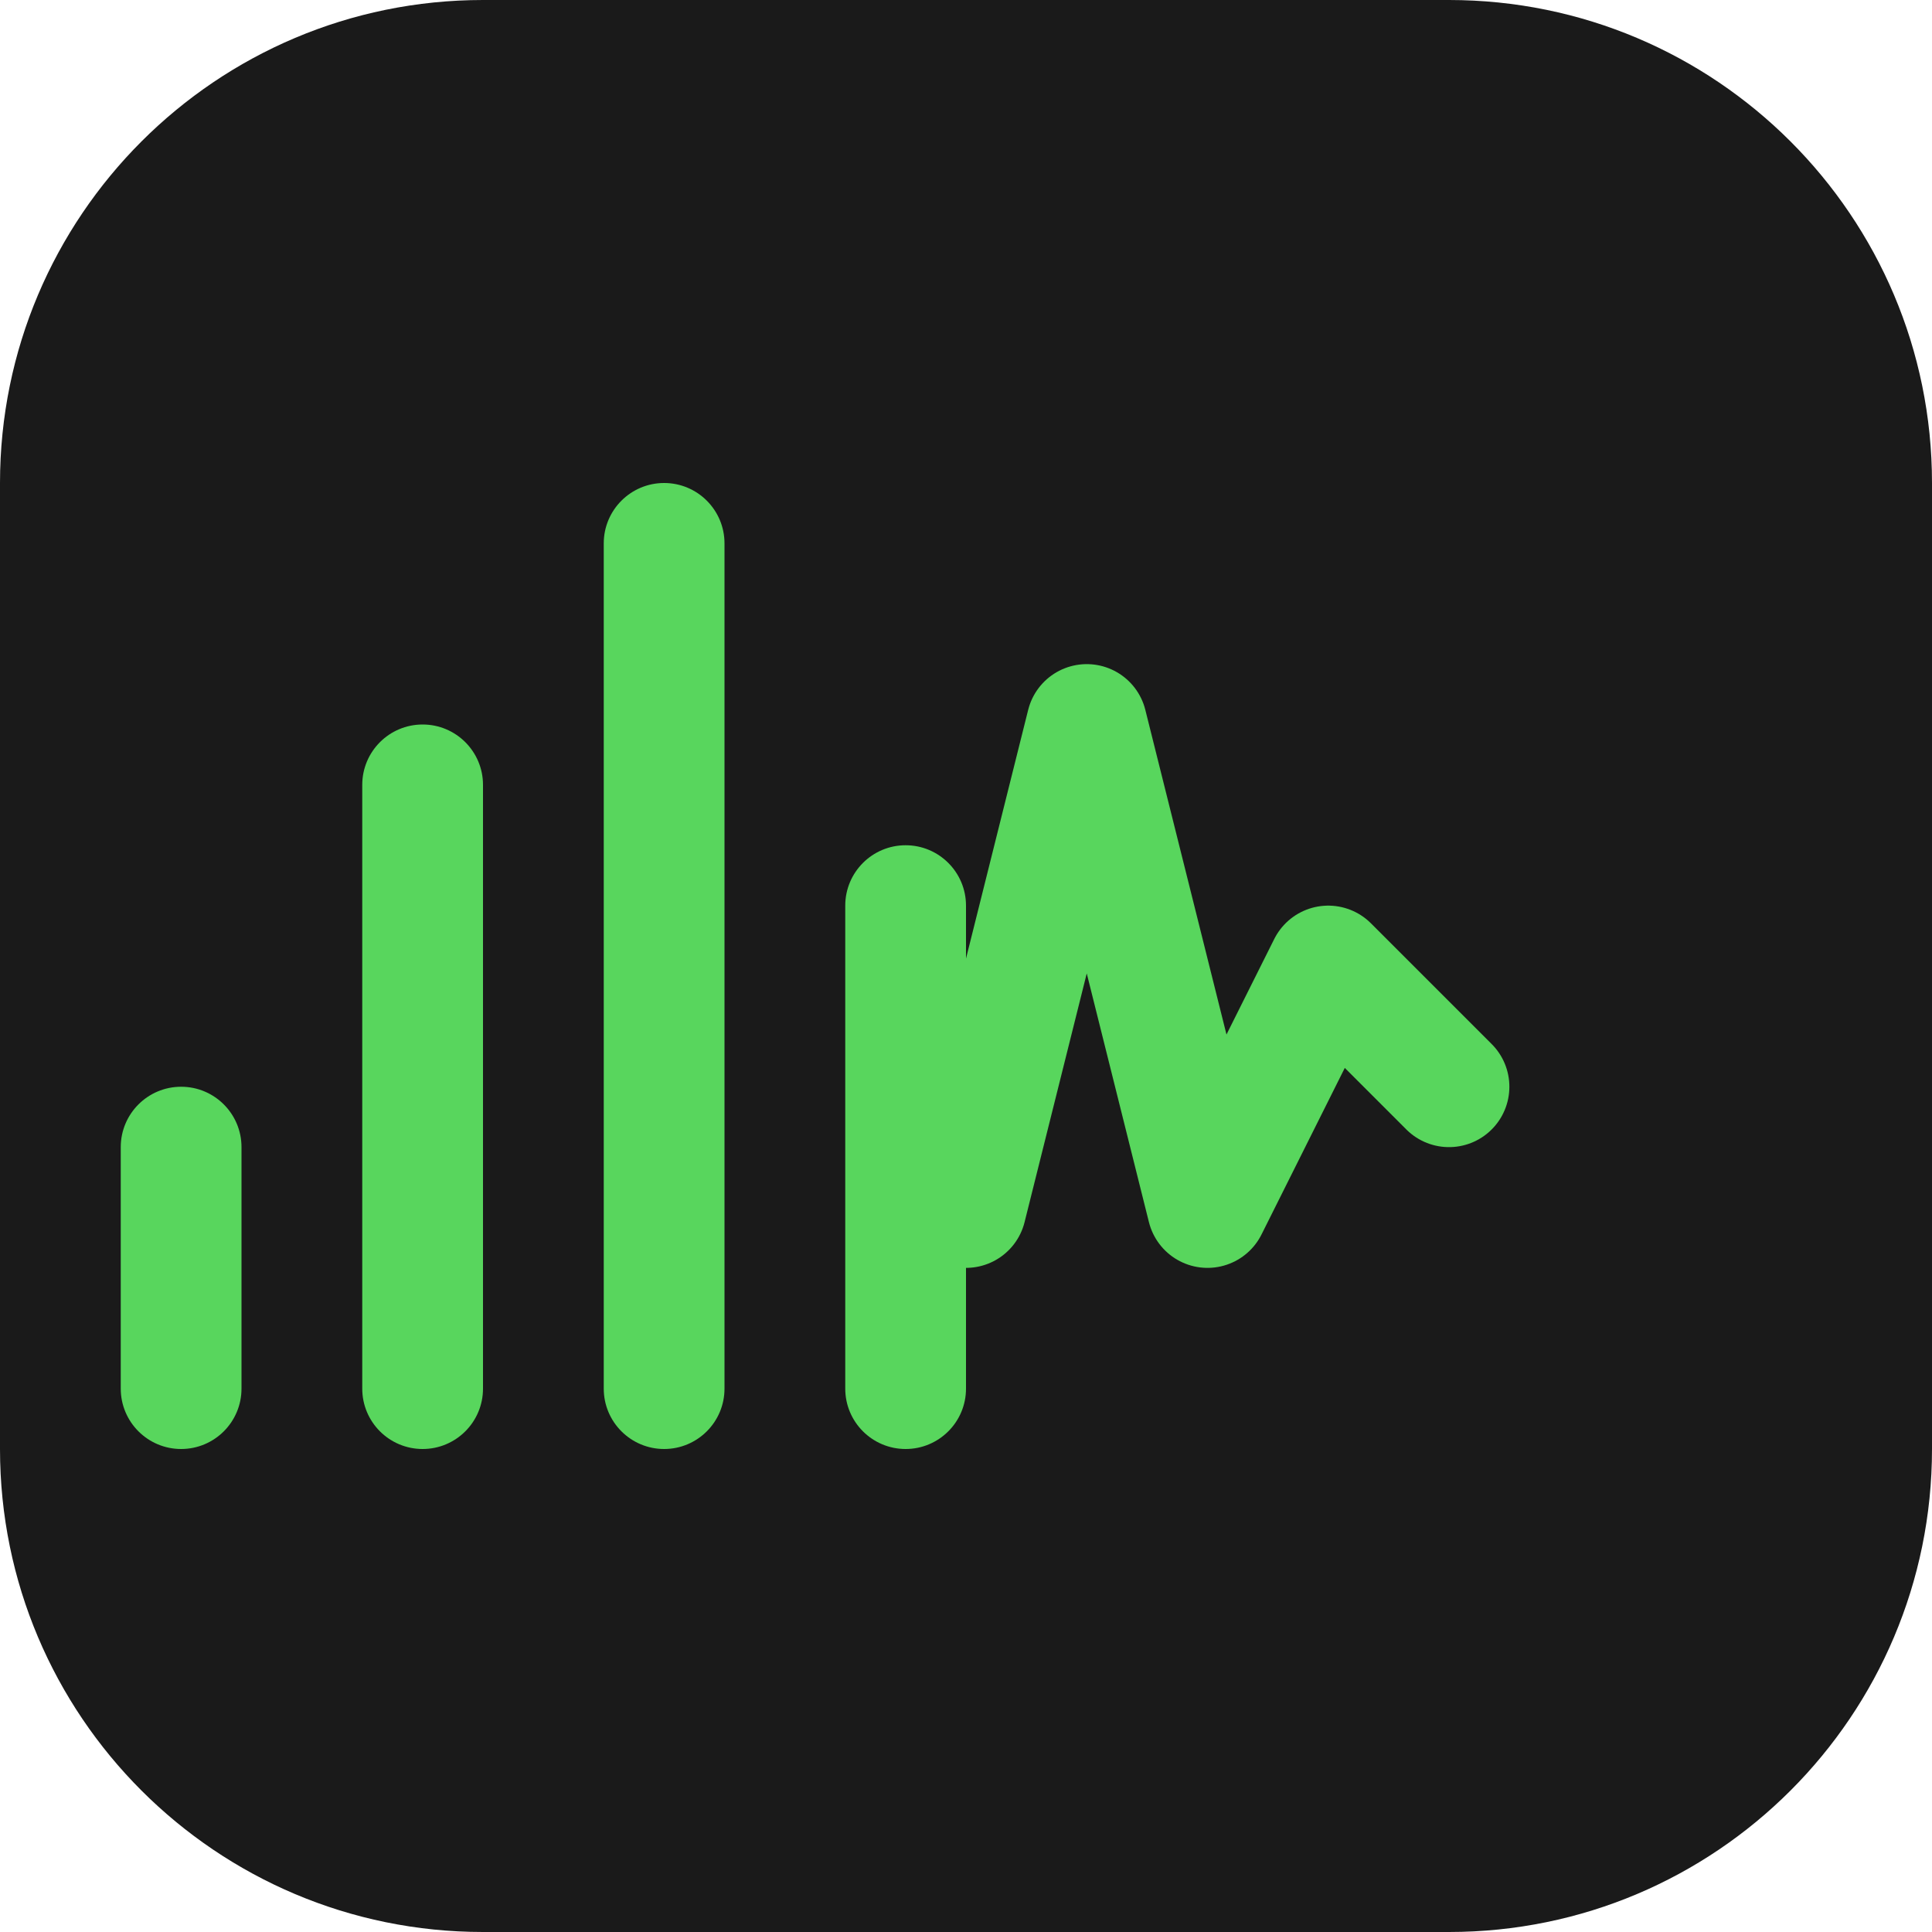
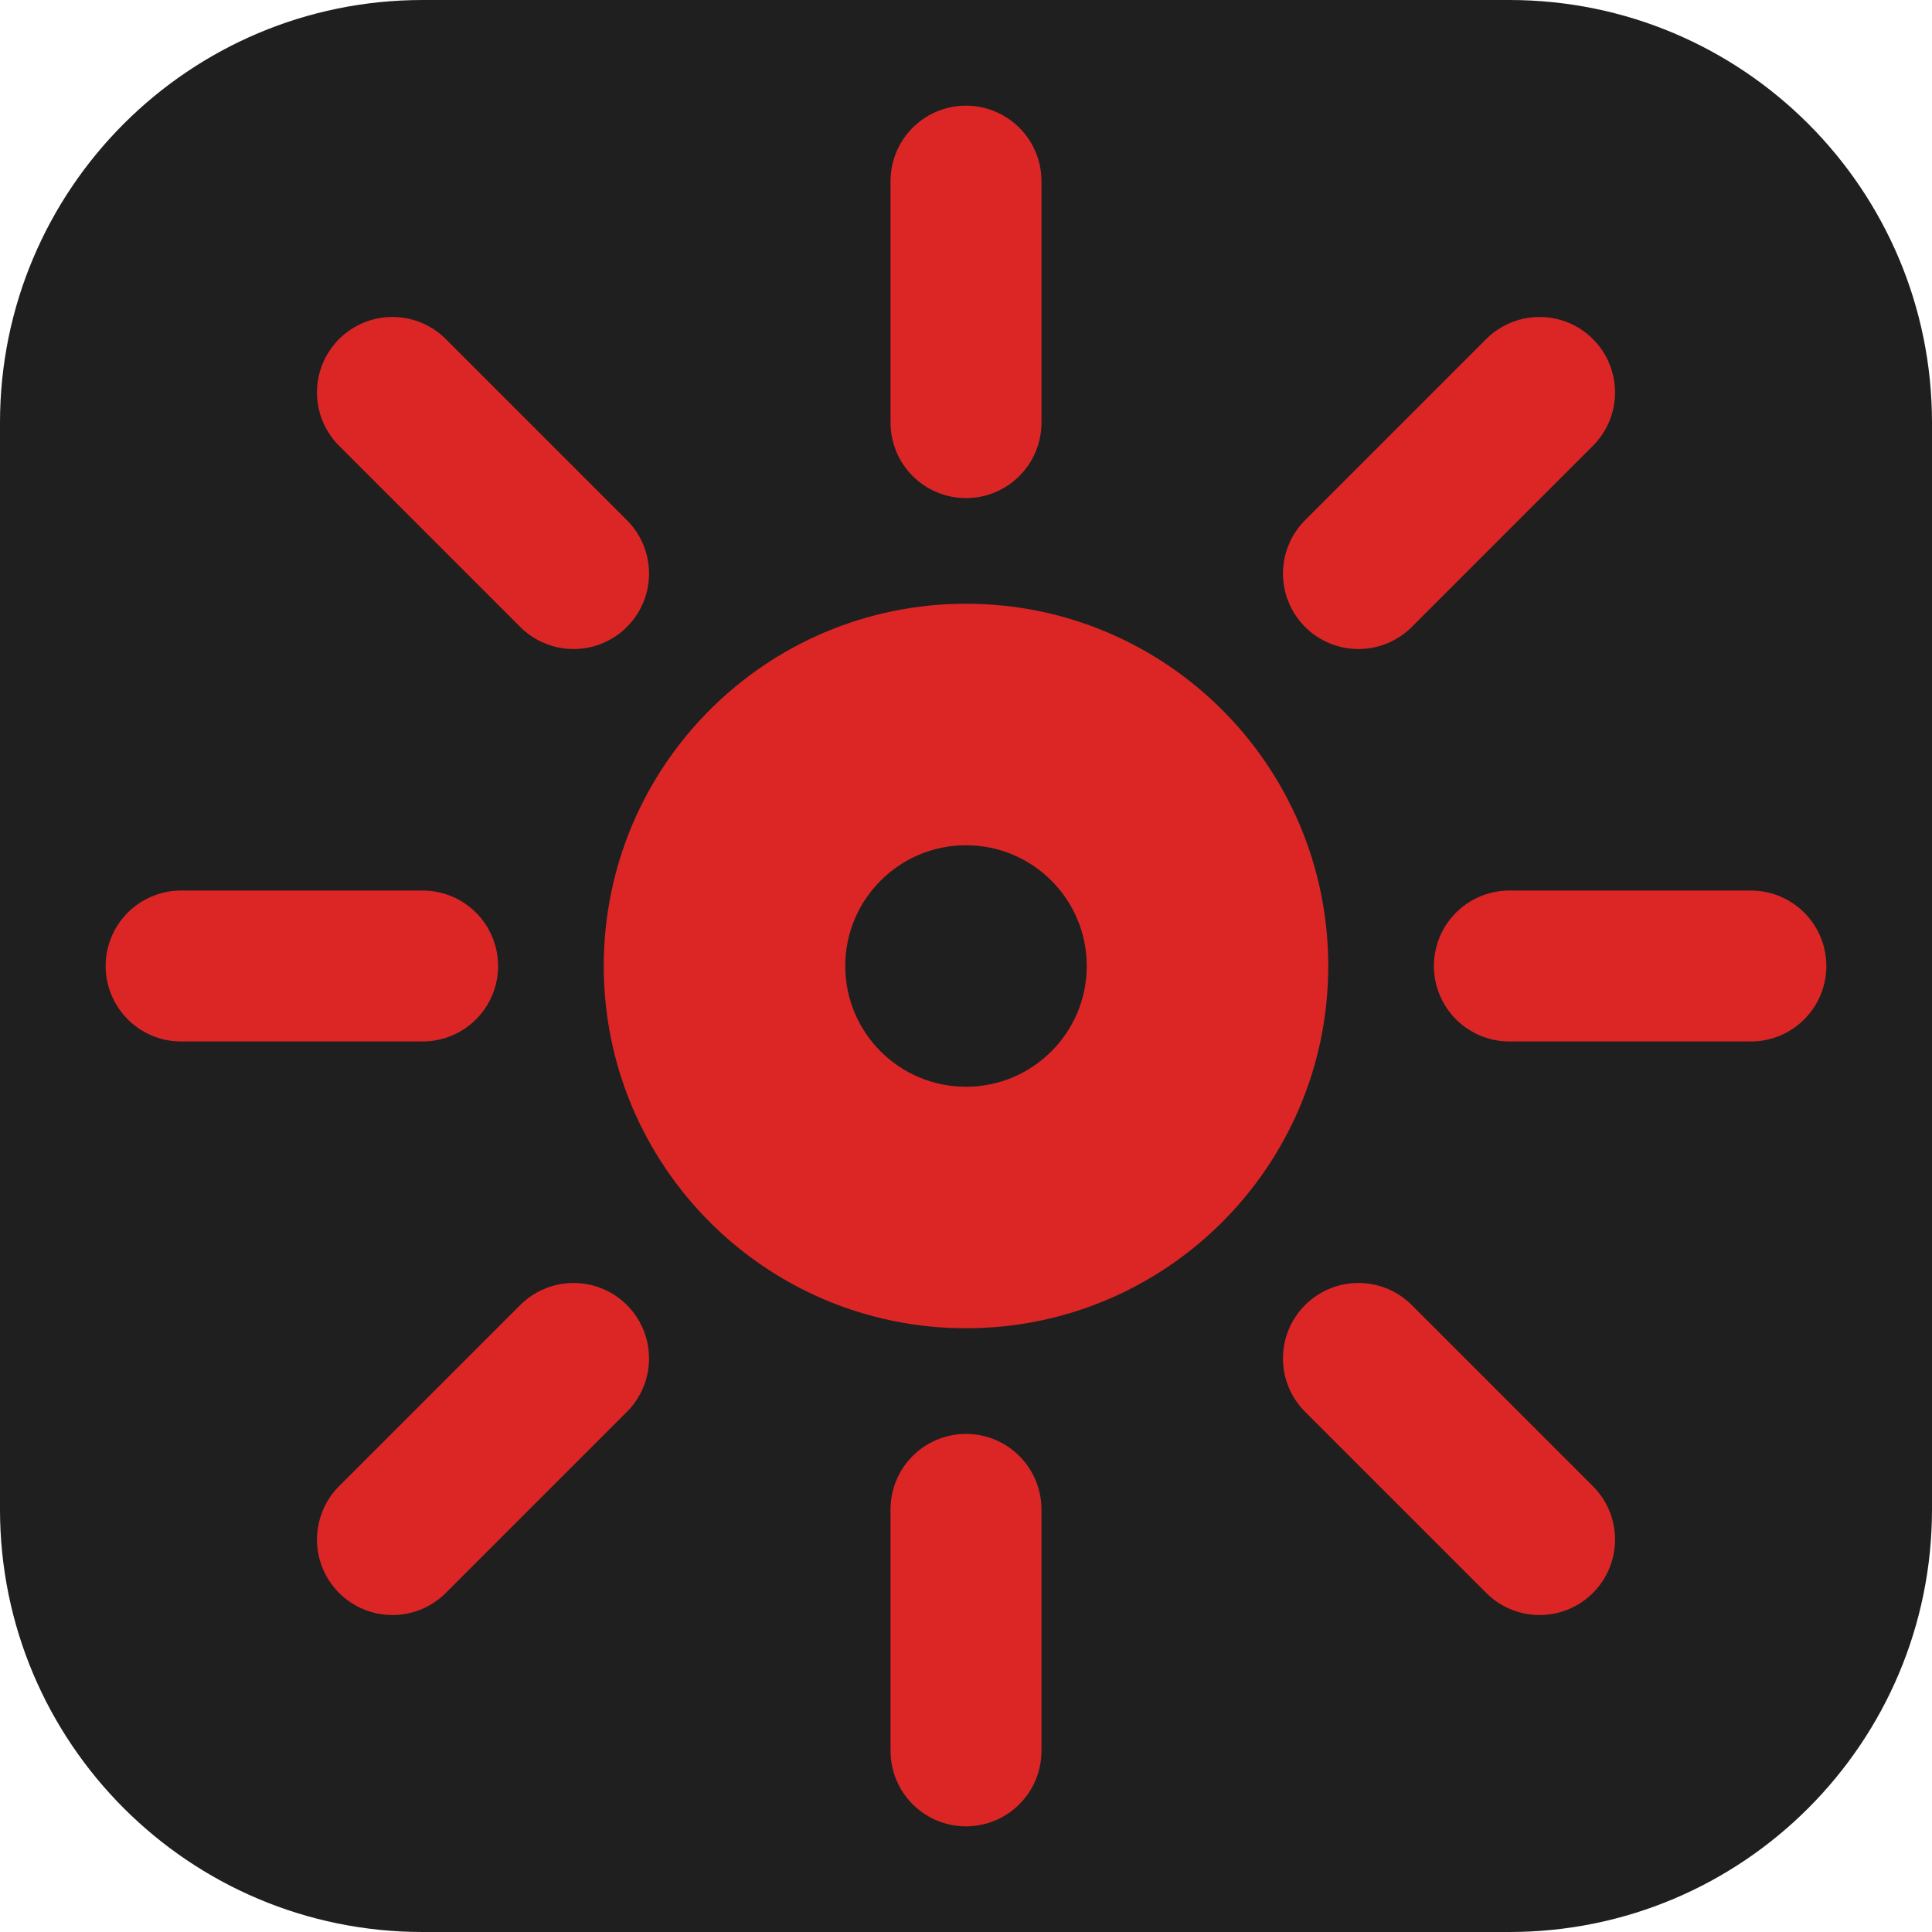
<svg xmlns="http://www.w3.org/2000/svg" viewBox="0 0 32 32">
-   <rect width="32" height="32" rx="8" fill="#1a1a1a" />
-   <rect x="2" y="18" width="2" height="6" rx="1" fill="#58D65D" />
-   <rect x="6" y="12" width="2" height="12" rx="1" fill="#58D65D" />
-   <rect x="10" y="8" width="2" height="16" rx="1" fill="#58D65D" />
-   <rect x="14" y="14" width="2" height="10" rx="1" fill="#58D65D" />
-   <path d="M16 20 L18 12 L20 20 L22 16 L24 18" stroke="#58D65D" stroke-width="2" stroke-linecap="round" stroke-linejoin="round" fill="none" />
+   <rect width="32" height="32" rx="7" fill="#1f1f1f" />
+   <g stroke="#DC2626" stroke-width="2.5" stroke-linecap="round">
+     <line x1="16" y1="3" x2="16" y2="7" />
+     <line x1="16" y1="25" x2="16" y2="29" />
+     <line x1="3" y1="16" x2="7" y2="16" />
+     <line x1="25" y1="16" x2="29" y2="16" />
+     <line x1="6.5" y1="6.5" x2="9.5" y2="9.5" />
+     <line x1="22.5" y1="22.5" x2="25.5" y2="25.5" />
+     <line x1="25.5" y1="6.5" x2="22.5" y2="9.5" />
+     <line x1="9.5" y1="22.5" x2="6.5" y2="25.5" />
+   </g>
+   <circle cx="16" cy="16" r="6" fill="#DC2626" />
+   <circle cx="16" cy="16" r="2" fill="#1f1f1f" />
</svg>
